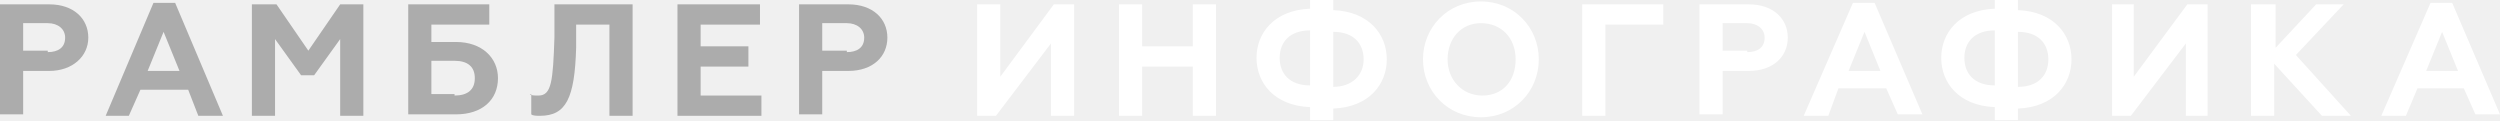
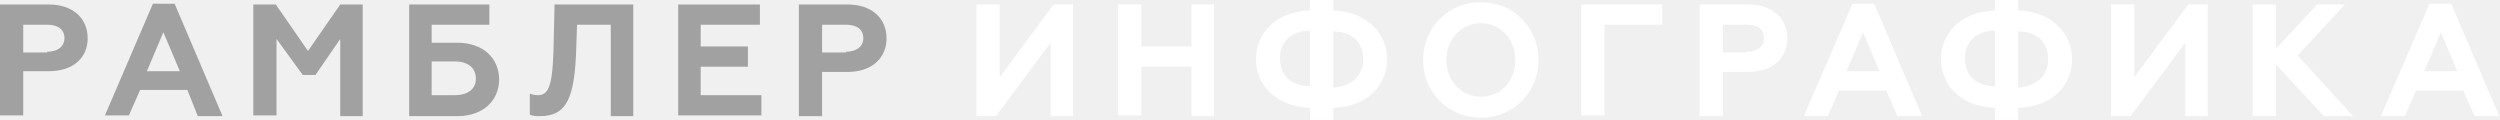
- <svg xmlns="http://www.w3.org/2000/svg" width="172.7px" height="8.3px" version="1.1" id="Layer_1" x="0px" y="0px" viewBox="0 0 172.7 8.3" style="enable-background:new 0 0 172.7 8.3;" xml:space="preserve">
+ <svg xmlns="http://www.w3.org/2000/svg" version="1.1" id="Layer_1" x="0px" y="0px" viewBox="0 0 333.6 16" style="enable-background:new 0 0 333.6 16;" xml:space="preserve">
  <style type="text/css">
- 	.st0{fill:#ACACAC;}
+ 	.st0{fill:#9D242C;}
	.st1{fill:#FFFFFF;}
+ 	.st2{fill:#A1A1A1;}
</style>
+   <rect x="-1167.2" y="-98.6" class="st0" width="1990" height="50" />
  <g>
-     <path class="st0" d="M0,0.3h3.4c1.7,0,2.7,1,2.7,2.3S5,4.9,3.4,4.9H1.6v3H0V0.3z M3.3,3.6c0.7,0,1.2-0.3,1.2-1c0-0.6-0.5-1-1.2-1   H1.6v1.9H3.3z" />
-     <path class="st0" d="M10.6,0.2h1.5L15.4,8h-1.7L13,6.2H9.7L8.9,8H7.3L10.6,0.2z M12.4,4.9l-1.1-2.7l-1.1,2.7H12.4z" />
-     <path class="st0" d="M17.5,0.3h1.6l2.2,3.2l2.2-3.2h1.6V8h-1.6V2.7l-1.8,2.5h-0.9l-1.8-2.5V8h-1.6V0.3z" />
-     <path class="st0" d="M28.2,0.3h5.6v1.4h-4v1.2h1.7c1.8,0,2.9,1.1,2.9,2.5c0,1.5-1.1,2.5-2.9,2.5h-3.3V0.3z M31.4,6.6   c0.9,0,1.4-0.4,1.4-1.2s-0.5-1.2-1.4-1.2h-1.6v2.3H31.4z" />
-     <path class="st0" d="M36.6,6.5c0.1,0.1,0.3,0.1,0.6,0.1c0.9,0,1-1,1.1-4l0-2.3h5.4V8h-1.6V1.7h-2.3l0,1.6C39.7,6.8,39.1,8,37.3,8   c-0.2,0-0.5,0-0.6-0.1V6.5z" />
-     <path class="st0" d="M46.8,0.3h5.7v1.4h-4.1v1.5h3.3v1.4h-3.3v2h4.2V8h-5.8V0.3z" />
-     <path class="st0" d="M55.2,0.3h3.4c1.7,0,2.7,1,2.7,2.3s-1,2.3-2.7,2.3h-1.8v3h-1.6V0.3z M58.5,3.6c0.7,0,1.2-0.3,1.2-1   c0-0.6-0.5-1-1.2-1h-1.7v1.9H58.5z" />
-     <path class="st1" d="M67.5,0.3h1.6v5l3.7-5h1.4V8h-1.6v-5l-3.8,5h-1.3V0.3z" />
-     <path class="st1" d="M77.3,0.3h1.6v2.9h3.5V0.3h1.6V8h-1.6V4.6h-3.5V8h-1.6V0.3z" />
-     <path class="st1" d="M90.5,7.4c-2.5-0.1-3.7-1.7-3.7-3.4c0-1.7,1.2-3.3,3.7-3.4V0h1.6v0.7c2.5,0.1,3.7,1.7,3.7,3.4   c0,1.7-1.2,3.3-3.7,3.4v0.8h-1.6V7.4z M90.5,2.1c-1.4,0-2.1,0.8-2.1,1.9c0,1.1,0.7,1.9,2.1,1.9V2.1z M94.2,4.1   c0-1.1-0.7-1.9-2.1-1.9V6C93.4,6,94.2,5.2,94.2,4.1z" />
-     <path class="st1" d="M98.3,4.1c0-2.2,1.7-4,4-4s4,1.8,4,4c0,2.2-1.7,4-4,4S98.3,6.3,98.3,4.1z M104.7,4.1c0-1.5-1-2.5-2.4-2.5   S100,2.7,100,4.1s1,2.5,2.4,2.5S104.7,5.6,104.7,4.1z" />
-     <path class="st1" d="M109.3,0.3h5.6v1.4h-4V8h-1.6V0.3z" />
-     <path class="st1" d="M117.4,0.3h3.4c1.7,0,2.7,1,2.7,2.3s-1,2.3-2.7,2.3H119v3h-1.6V0.3z M120.7,3.6c0.7,0,1.2-0.3,1.2-1   c0-0.6-0.5-1-1.2-1H119v1.9H120.7z" />
-     <path class="st1" d="M128,0.2h1.5l3.3,7.7h-1.7l-0.8-1.8h-3.3L126.3,8h-1.7L128,0.2z M129.9,4.9l-1.1-2.7l-1.1,2.7H129.9z" />
-     <path class="st1" d="M137.8,7.4c-2.5-0.1-3.7-1.7-3.7-3.4c0-1.7,1.2-3.3,3.7-3.4V0h1.6v0.7c2.5,0.1,3.7,1.7,3.7,3.4   c0,1.7-1.2,3.3-3.7,3.4v0.8h-1.6V7.4z M137.8,2.1c-1.4,0-2.1,0.8-2.1,1.9c0,1.1,0.7,1.9,2.1,1.9V2.1z M141.5,4.1   c0-1.1-0.7-1.9-2.1-1.9V6C140.8,6,141.5,5.2,141.5,4.1z" />
-     <path class="st1" d="M145.8,0.3h1.6v5l3.7-5h1.4V8H151v-5l-3.8,5h-1.3V0.3z" />
-     <path class="st1" d="M155.6,0.3h1.6v3l2.8-3h1.9l-3.3,3.5l3.8,4.2h-2l-3.3-3.6V8h-1.6V0.3z" />
-     <path class="st1" d="M167.9,0.2h1.5l3.3,7.7H171l-0.8-1.8H167L166.2,8h-1.7L167.9,0.2z M169.8,4.9l-1.1-2.7l-1.1,2.7H169.8z" />
+     <g>
+       <path class="st1" d="M-652.6-76.4v-3.3h-5.2v12.1h2.4v1.1h-7.1v-1.1h2.4v-12.1h-2.4v-1.1h11.8v4.4H-652.6z" />
+       <path class="st1" d="M-635.6-67.5v1.1h-4.7v-1.3c-1.1,1.1-2.9,1.6-4.4,1.6c-3.5,0-5.3-2.5-5.3-4.7c0-2.6,2-5.2,5.5-5.2    c1.7,0,3.2,0.6,4.2,1.8v-2.2c0-2.8-1.8-3.5-3.2-3.5c-2.1,0-3.7,1.3-4,1.6l-0.9-1.2c1.5-1.1,2.8-1.4,4.8-1.4c5.5,0,5.6,3.3,5.6,6.8    v6.7H-635.6z M-640.3-72.3c-0.4-1.1-1.4-2.5-3.1-2.5c-2.1,0-4.1,1.4-4.1,3.9c0,2.1,1.9,3.4,3.6,3.4c1.2,0,2.8-0.7,3.5-2.4V-72.3z" />
+       <path class="st1" d="M-634.4-76.4v-4.3h1.1v1.1l-0.1,0.4h0.2l0.2-0.4c0.7-0.7,1.9-1.4,3.9-1.4c3.6,0,4.9,2.1,4.9,3.7    c0,0.9-0.2,2.9-3.3,3.4v0.2c2.2,0,4.2,1.4,4.2,3.7c0,2.3-2.2,4.1-6.6,4.1c-2.4,0-4.5-0.7-5.9-3l1.3-1.1c0.6,2,2.4,3.2,4.9,3.2    c2.4,0,3.6-1.7,3.6-3.1c0-3-2.7-3.2-4.1-3.2h-1v-1h1c1.9,0,3.6-0.8,3.6-3c0-1.5-1-2.7-2.6-2.7c-2.7,0-4.2,1.4-4.1,3.5H-634.4z" />
+       <path class="st1" d="M-618.9-73.3c0,1.6,0.4,6,4.9,6c2,0,3.6-0.7,5.2-2.3l0.8,0.8c-1.5,1.7-4,2.7-6.2,2.7c-3.6,0-7.5-2.2-7.5-7.5    c0-5.1,3.6-7.4,6.9-7.4c3.5,0,7.1,2.4,6.8,7.8H-618.9z M-610.6-74.3c0-3.7-1.8-5.8-4.2-5.8c-2.4,0-4.2,2.6-4.1,5.8H-610.6z" />
+       <path class="st1" d="M-603.2-67.5h2.4v-12.1h-4v3.2h-1.7v-4.3h13.9v4.3h-1.7v-3.2h-4v12.1h2.4v1.1h-7.1V-67.5z" />
+       <path class="st1" d="M-577.3-67.5v1.1h-4.7v-1.3c-1.1,1.1-2.9,1.6-4.4,1.6c-3.5,0-5.3-2.5-5.3-4.7c0-2.6,2-5.2,5.5-5.2    c1.7,0,3.2,0.6,4.2,1.8v-2.2c0-2.8-1.8-3.5-3.2-3.5c-2.1,0-3.7,1.3-4,1.6l-0.9-1.2c1.5-1.1,2.8-1.4,4.8-1.4c5.5,0,5.6,3.3,5.6,6.8    v6.7H-577.3z M-582-72.3c-0.4-1.1-1.4-2.5-3.1-2.5c-2.1,0-4.1,1.4-4.1,3.9c0,2.1,1.9,3.4,3.6,3.4c1.2,0,2.8-0.7,3.5-2.4V-72.3z" />
+       <path class="st1" d="M-574.3-69.9c1,0,1.5,0.9,1.5,1.9c0,1-0.5,1.9-1.5,1.9c-0.9,0-1.5-0.8-1.5-1.9    C-575.8-68.9-575.4-69.9-574.3-69.9z" />
+       <path class="st1" d="M-566.5-80.7v2.3h0.2c0.7-1.7,1.7-2.6,3.3-2.6c0.4,0,1.6,0.1,2.3,1l-1.2,2c-0.6-0.9-1.4-1.1-2-1.1    c-1.4,0-2.6,1.9-2.6,4.1v7.6h2.4v1.1h-7.1v-1.1h2.4v-12.1h-2.4v-1.1H-566.5z" />
+       <path class="st1" d="M-554.9-80.8v9.6c0,0.7,0,3.8,3.2,3.8c2,0,3.7-1.2,3.7-4.1v-8.2h-2.3v-1.1h4.8v13.2h2.4v1.1h-4.8v-1.1    l0.2-0.7h-0.2l-0.4,0.7c-1.4,1.4-3.1,1.6-4.2,1.6c-4.7,0-4.7-4.1-4.7-5.2v-8.4h-2.3v-1.1H-554.9z" />
+     </g>
+   </g>
+   <g>
+     <path class="st2" d="M0,0.6h6.5c3.3,0,5.2,1.9,5.2,4.5S9.8,9.5,6.5,9.5H3.1v5.9H0V0.6z M6.3,6.9c1.4,0,2.3-0.7,2.3-1.8   c0-1.2-0.9-1.8-2.3-1.8H3.1v3.7H6.3z" />
+     <path class="st2" d="M20.4,0.5h2.9l6.4,15h-3.3L25,12h-6.3l-1.5,3.4h-3.2L20.4,0.5z M24,9.5l-2.2-5.2l-2.2,5.2H24z" />
+     <path class="st2" d="M33.8,0.6h3l4.3,6.2l4.3-6.2h3v14.9h-3V5.2L42.1,10h-1.7l-3.5-4.8v10.2h-3.1V0.6z" />
+     <path class="st2" d="M54.5,0.6h10.8v2.7h-7.7v2.4H61c3.5,0,5.6,2.1,5.6,4.9c0,2.8-2.1,4.9-5.6,4.9h-6.4V0.6z M60.7,12.7   c1.7,0,2.8-0.8,2.8-2.2s-1-2.3-2.8-2.3h-3.1v4.5H60.7z" />
+     <path class="st2" d="M70.7,12.5c0.3,0.1,0.6,0.2,1.1,0.2c1.7,0,2-2,2.1-7.8L74,0.6h10.5v14.9h-3V3.3h-4.5l-0.1,3   c-0.2,6.9-1.3,9.2-4.9,9.2c-0.4,0-0.9,0-1.3-0.2V12.5z" />
+     <path class="st2" d="M90.5,0.6h10.9v2.7h-7.9v2.9h6.3v2.7h-6.3v3.8h8.1v2.7H90.5V0.6z" />
+     <path class="st2" d="M106.6,0.6h6.5c3.3,0,5.2,1.9,5.2,4.5s-1.9,4.5-5.2,4.5h-3.4v5.9h-3.1V0.6z M112.9,6.9c1.4,0,2.3-0.7,2.3-1.8   c0-1.2-0.9-1.8-2.3-1.8h-3.2v3.7H112.9z" />
+     <path class="st1" d="M130.3,0.6h3.1v9.7l7.2-9.7h2.6v14.9h-3V5.7l-7.3,9.8h-2.6V0.6z" />
+     <path class="st1" d="M149.2,0.6h3.1v5.6h6.7V0.6h3v14.9h-3V8.9h-6.7v6.5h-3.1V0.6z" />
+     <path class="st1" d="M174.8,14.4c-4.8-0.2-7.2-3.3-7.2-6.5c0-3.2,2.3-6.3,7.2-6.5V0h3.1v1.4c4.8,0.2,7.2,3.3,7.2,6.5   c0,3.2-2.3,6.3-7.2,6.5V16h-3.1V14.4z M174.8,4.1c-2.6,0-4,1.6-4,3.7c0,2.2,1.4,3.7,4,3.7V4.1z M181.9,7.9c0-2.2-1.4-3.7-4-3.7v7.5   C180.5,11.5,181.9,10,181.9,7.9z" />
+     <path class="st1" d="M189.9,8c0-4.3,3.3-7.7,7.7-7.7s7.7,3.4,7.7,7.7c0,4.3-3.3,7.7-7.7,7.7S189.9,12.3,189.9,8z M202.2,8   c0-2.8-2-4.9-4.6-4.9c-2.6,0-4.6,2.1-4.6,4.9s2,4.9,4.6,4.9C200.3,12.9,202.2,10.8,202.2,8z" />
+     <path class="st1" d="M211.1,0.6h10.7v2.7h-7.7v12.1h-3.1V0.6z" />
+     <path class="st1" d="M226.8,0.6h6.5c3.3,0,5.2,1.9,5.2,4.5s-1.9,4.5-5.2,4.5h-3.4v5.9h-3.1V0.6z M233.1,6.9c1.4,0,2.3-0.7,2.3-1.8   c0-1.2-0.9-1.8-2.3-1.8h-3.2v3.7H233.1z" />
+     <path class="st1" d="M247.2,0.5h2.9l6.4,15h-3.3l-1.5-3.4h-6.3l-1.5,3.4h-3.2L247.2,0.5z M250.8,9.5l-2.2-5.2l-2.2,5.2H250.8z" />
+     <path class="st1" d="M266.2,14.4c-4.8-0.2-7.2-3.3-7.2-6.5c0-3.2,2.3-6.3,7.2-6.5V0h3.1v1.4c4.8,0.2,7.2,3.3,7.2,6.5   c0,3.2-2.3,6.3-7.2,6.5V16h-3.1V14.4z M266.2,4.1c-2.6,0-4,1.6-4,3.7c0,2.2,1.4,3.7,4,3.7V4.1z M273.3,7.9c0-2.2-1.4-3.7-4-3.7v7.5   C271.9,11.5,273.3,10,273.3,7.9z" />
+     <path class="st1" d="M281.7,0.6h3.1v9.7l7.2-9.7h2.6v14.9h-3V5.7l-7.3,9.8h-2.6V0.6z" />
+     <path class="st1" d="M300.6,0.6h3.1v5.9l5.5-5.9h3.7l-6.3,6.8l7.4,8.1h-3.9l-6.4-6.9v6.9h-3.1V0.6z" />
+     <path class="st1" d="M324.2,0.5h2.9l6.4,15h-3.3l-1.5-3.4h-6.3l-1.5,3.4h-3.2L324.2,0.5z M327.9,9.5l-2.2-5.2l-2.2,5.2H327.9z" />
  </g>
</svg>
